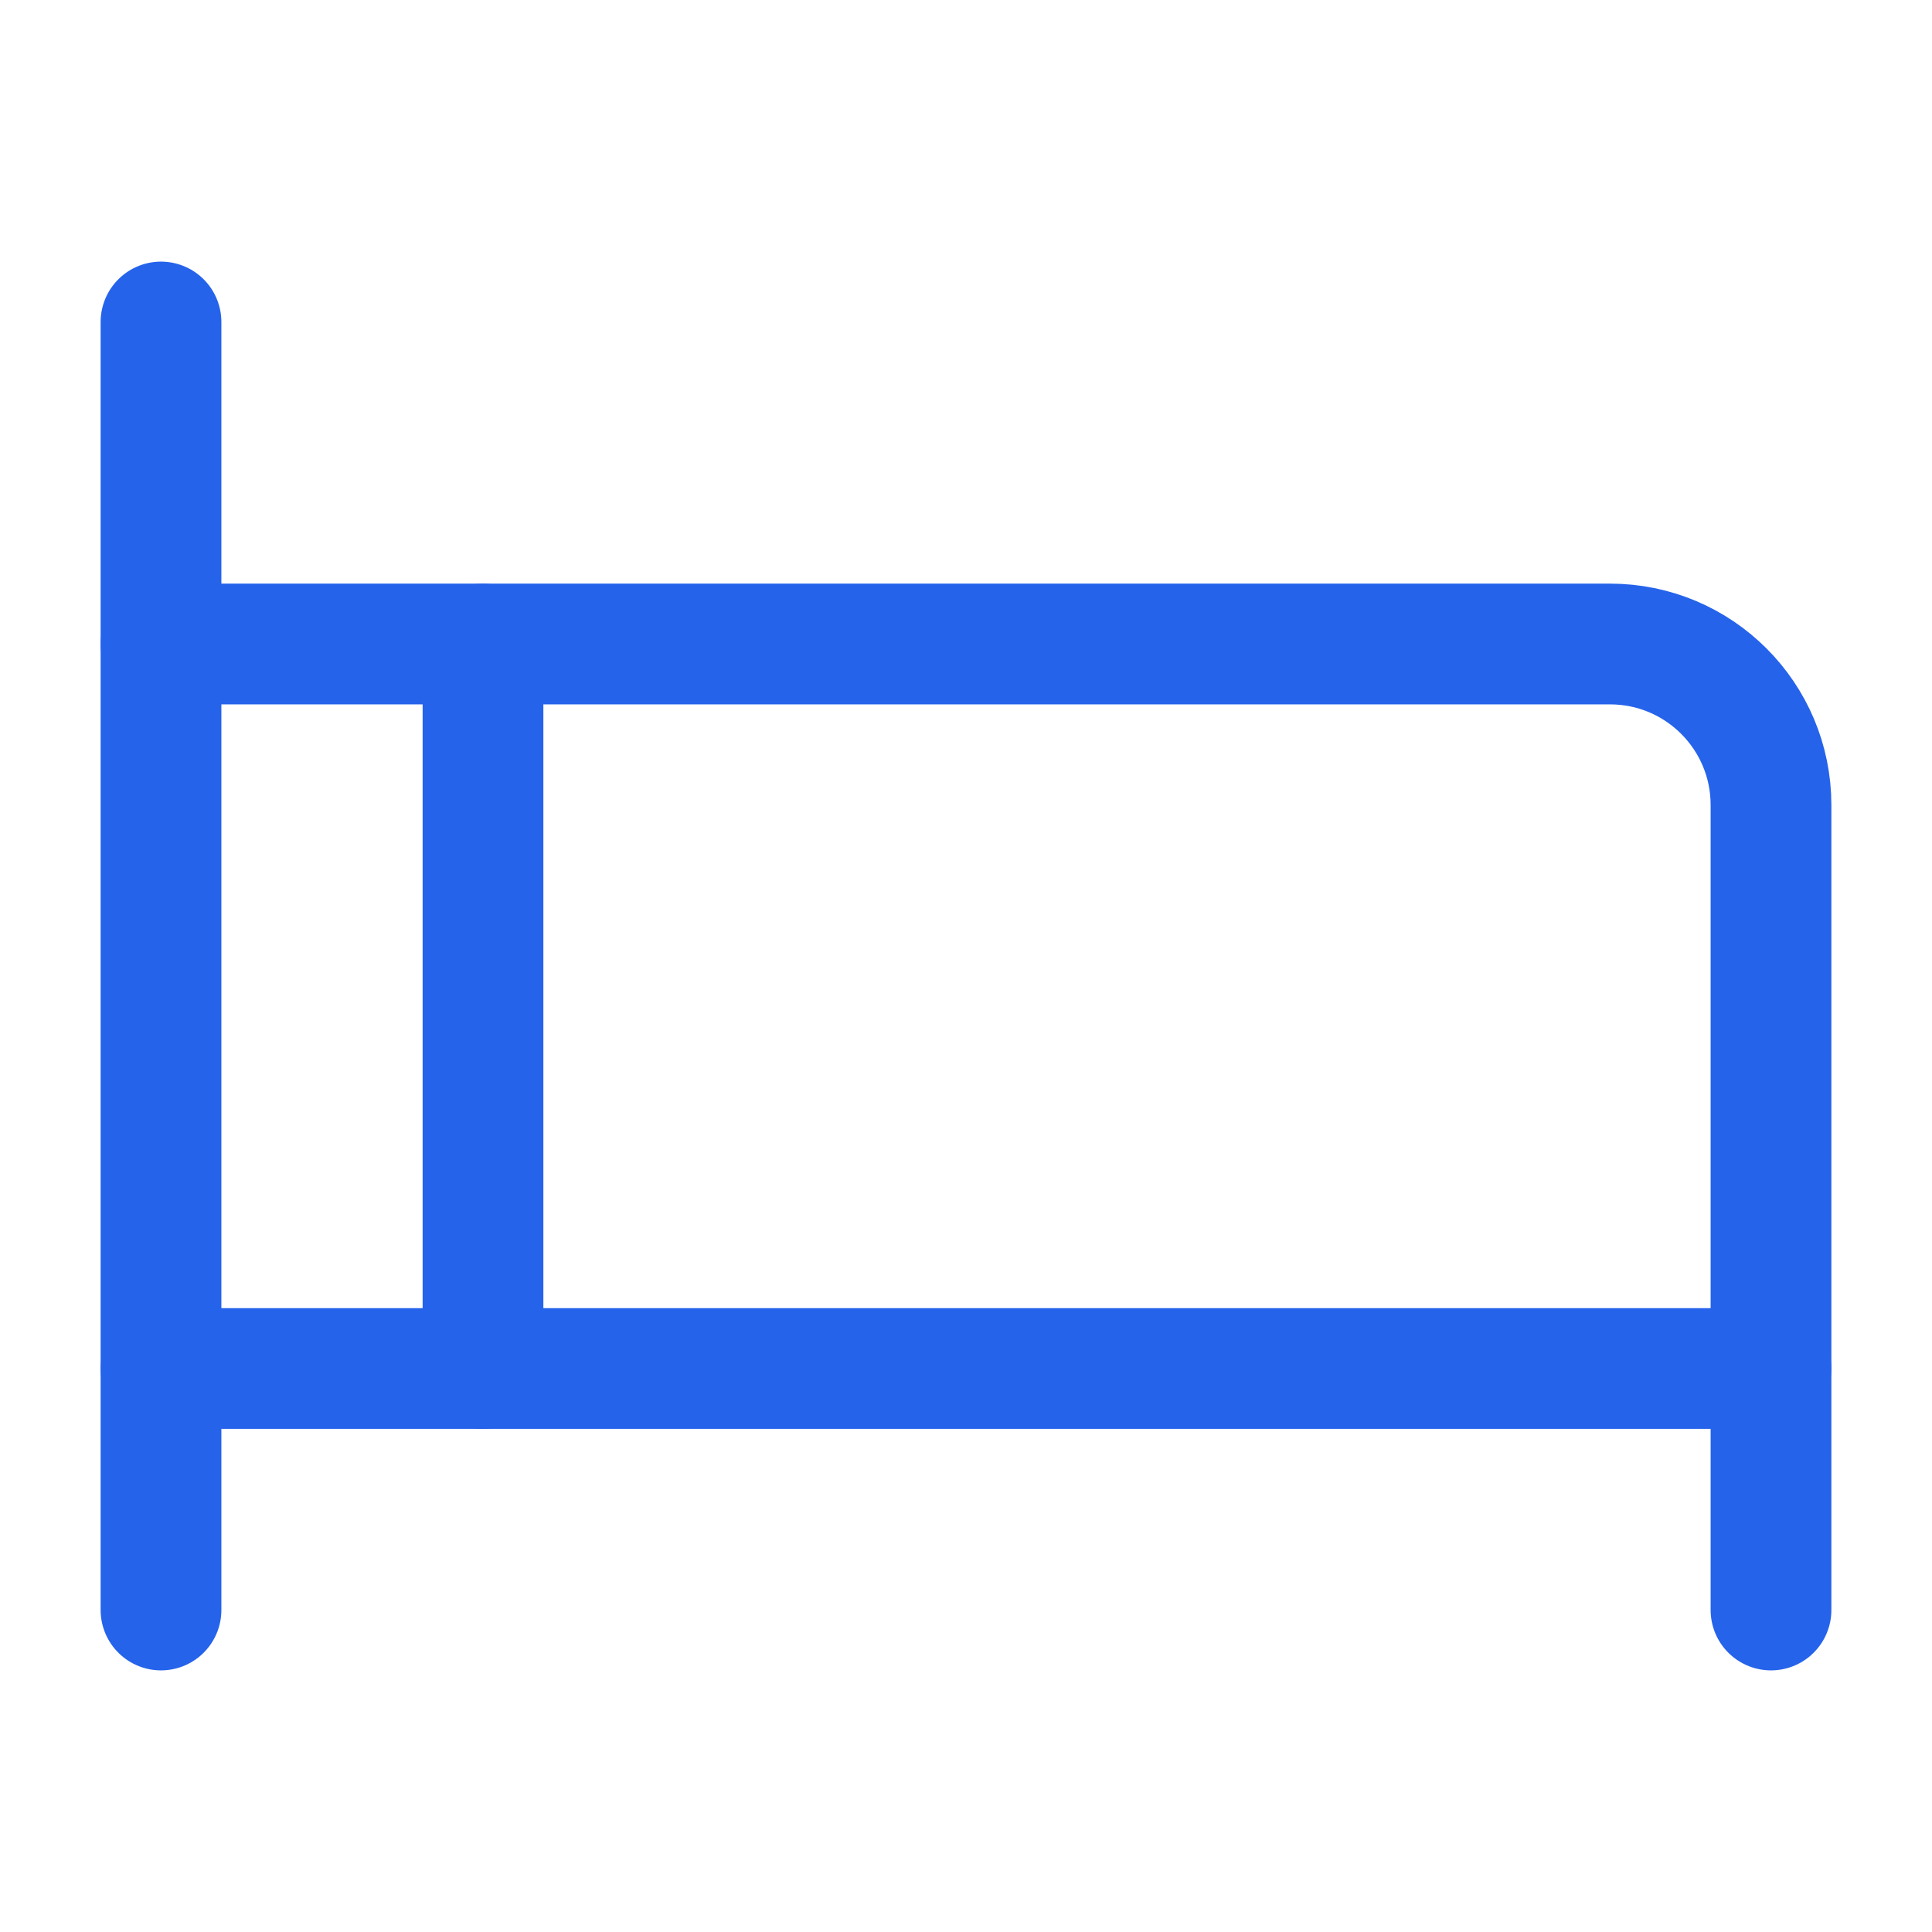
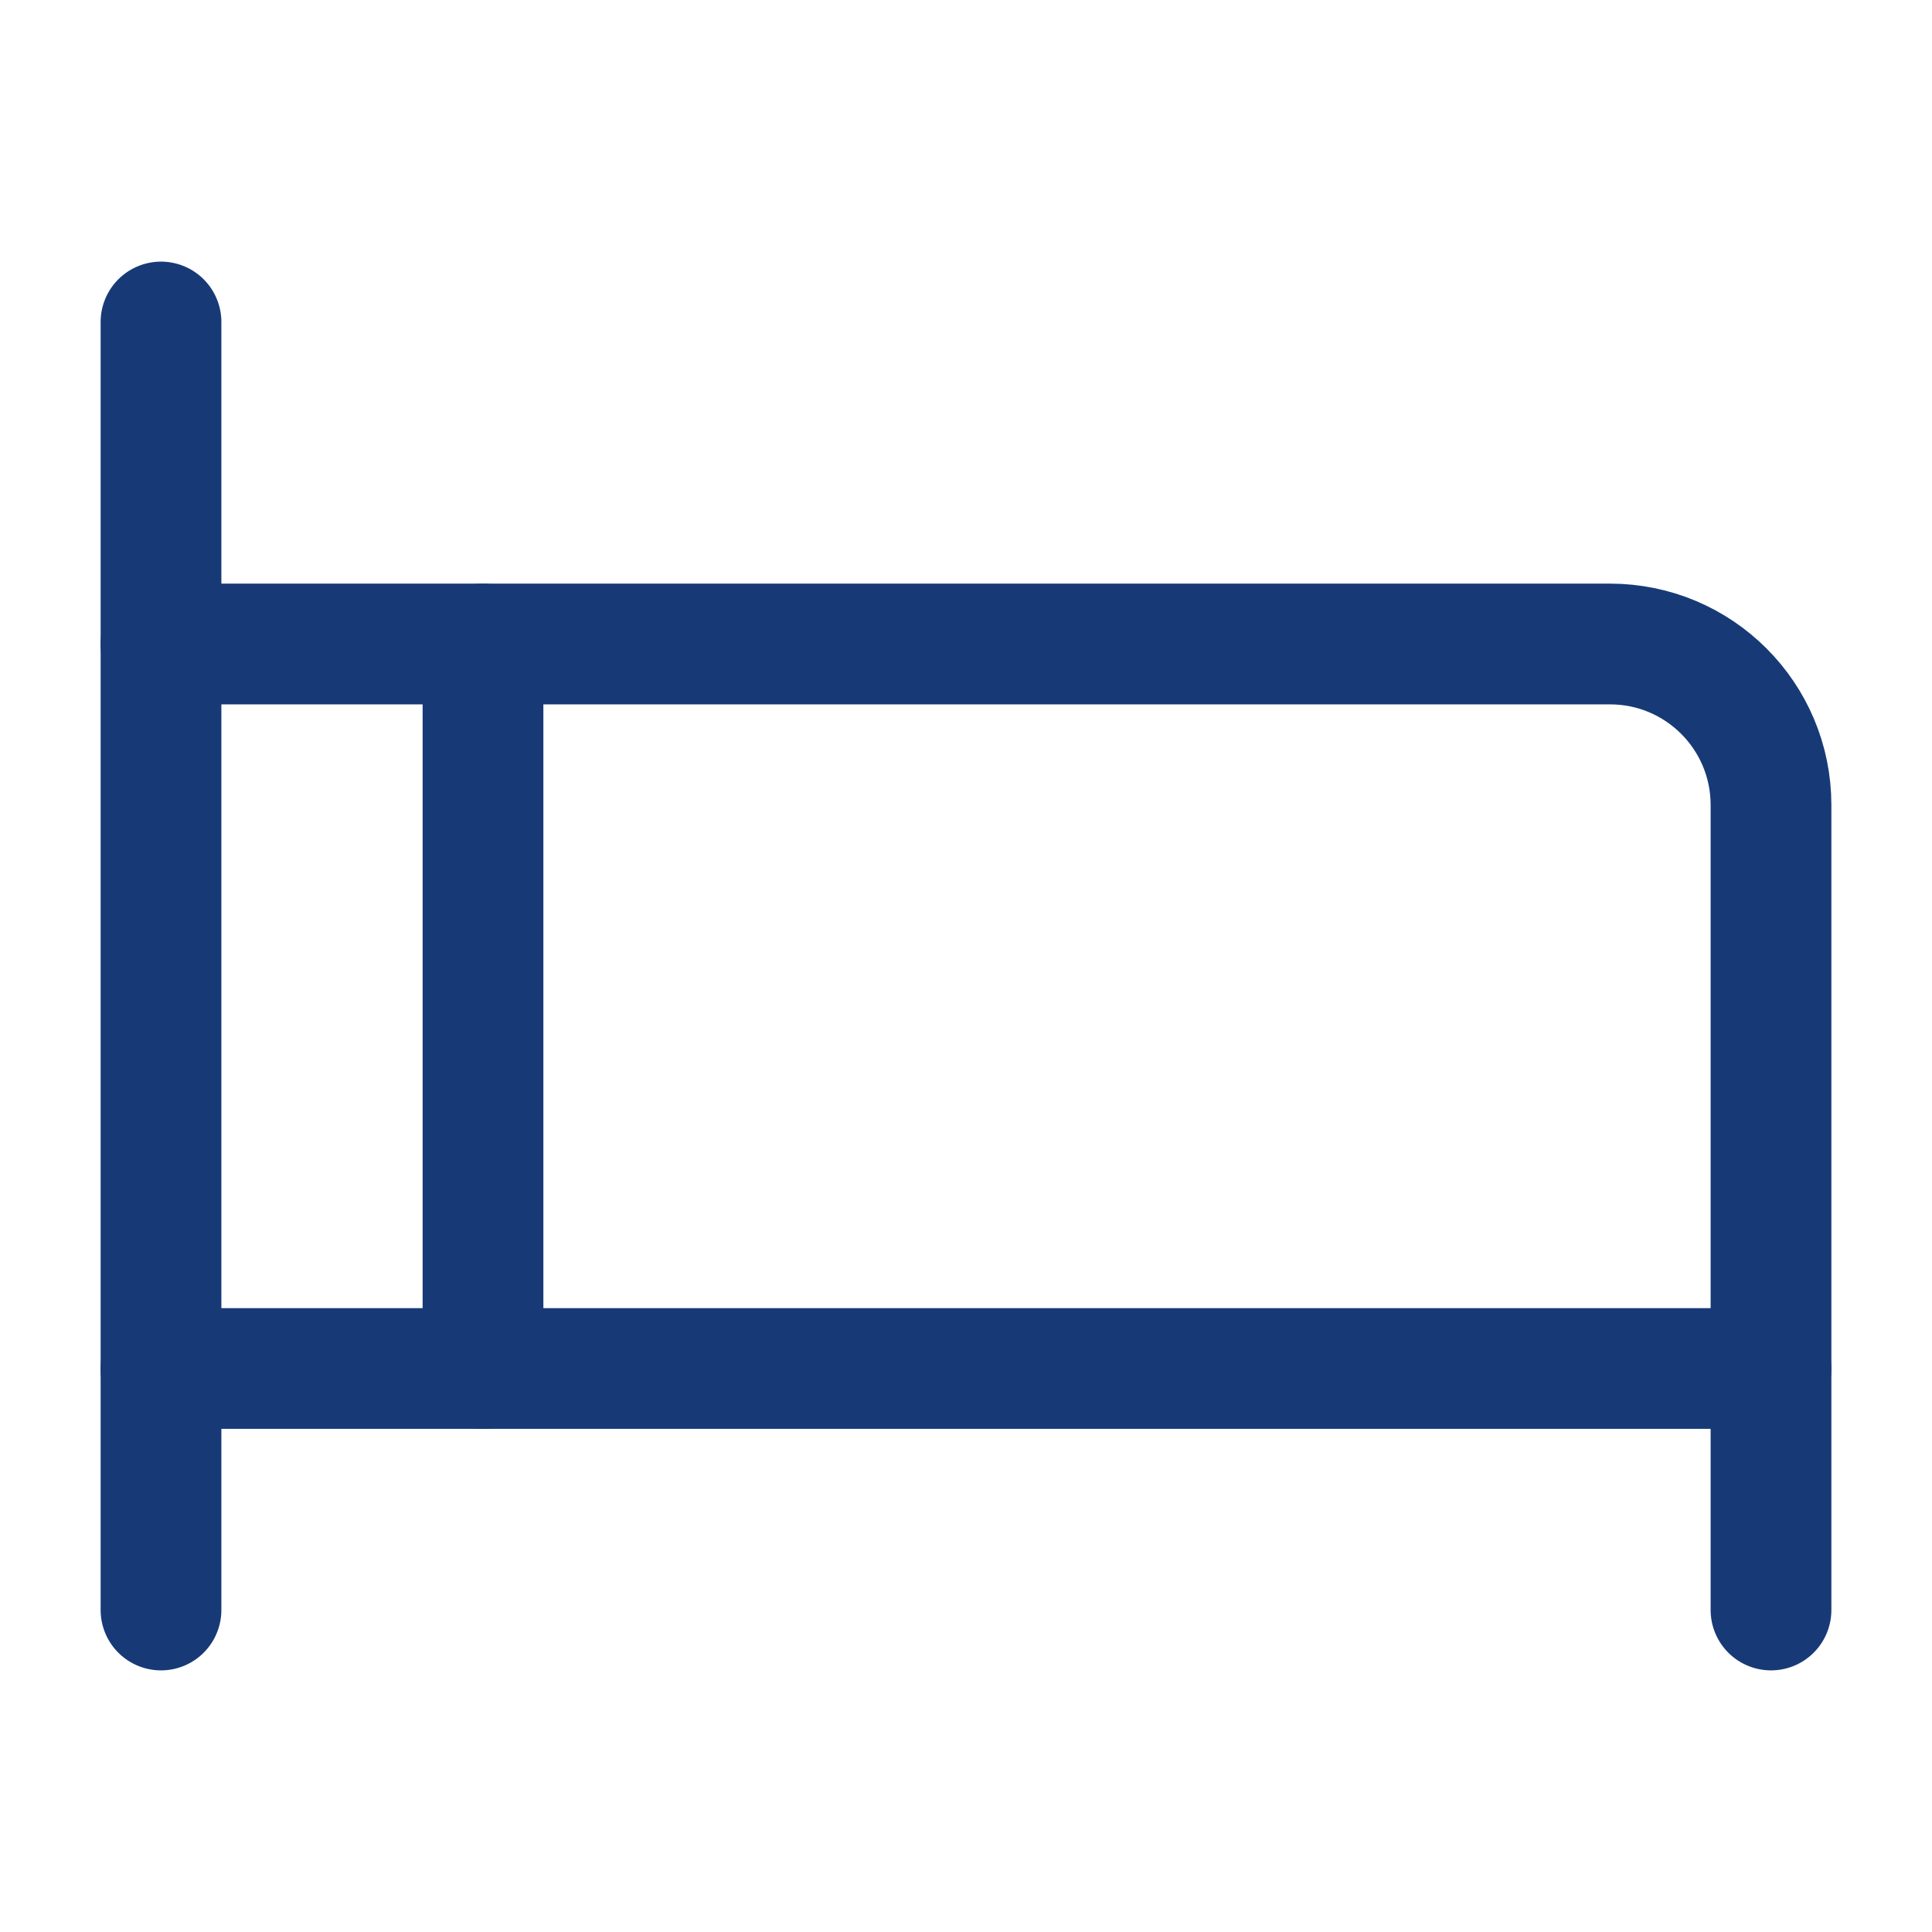
- <svg xmlns="http://www.w3.org/2000/svg" width="48" height="48" viewBox="0 0 24 24" fill="none" stroke="#2563EB" stroke-width="1.5" stroke-linecap="round" stroke-linejoin="round">
+ <svg xmlns="http://www.w3.org/2000/svg" width="48" height="48" viewBox="0 0 24 24" fill="none" stroke="#173A77" stroke-width="1.5" stroke-linecap="round" stroke-linejoin="round">
  <path d="M2 4v16" />
  <path d="M2 8h18a2 2 0 0 1 2 2v10" />
  <path d="M2 17h20" />
  <path d="M6 8v9" />
</svg>
